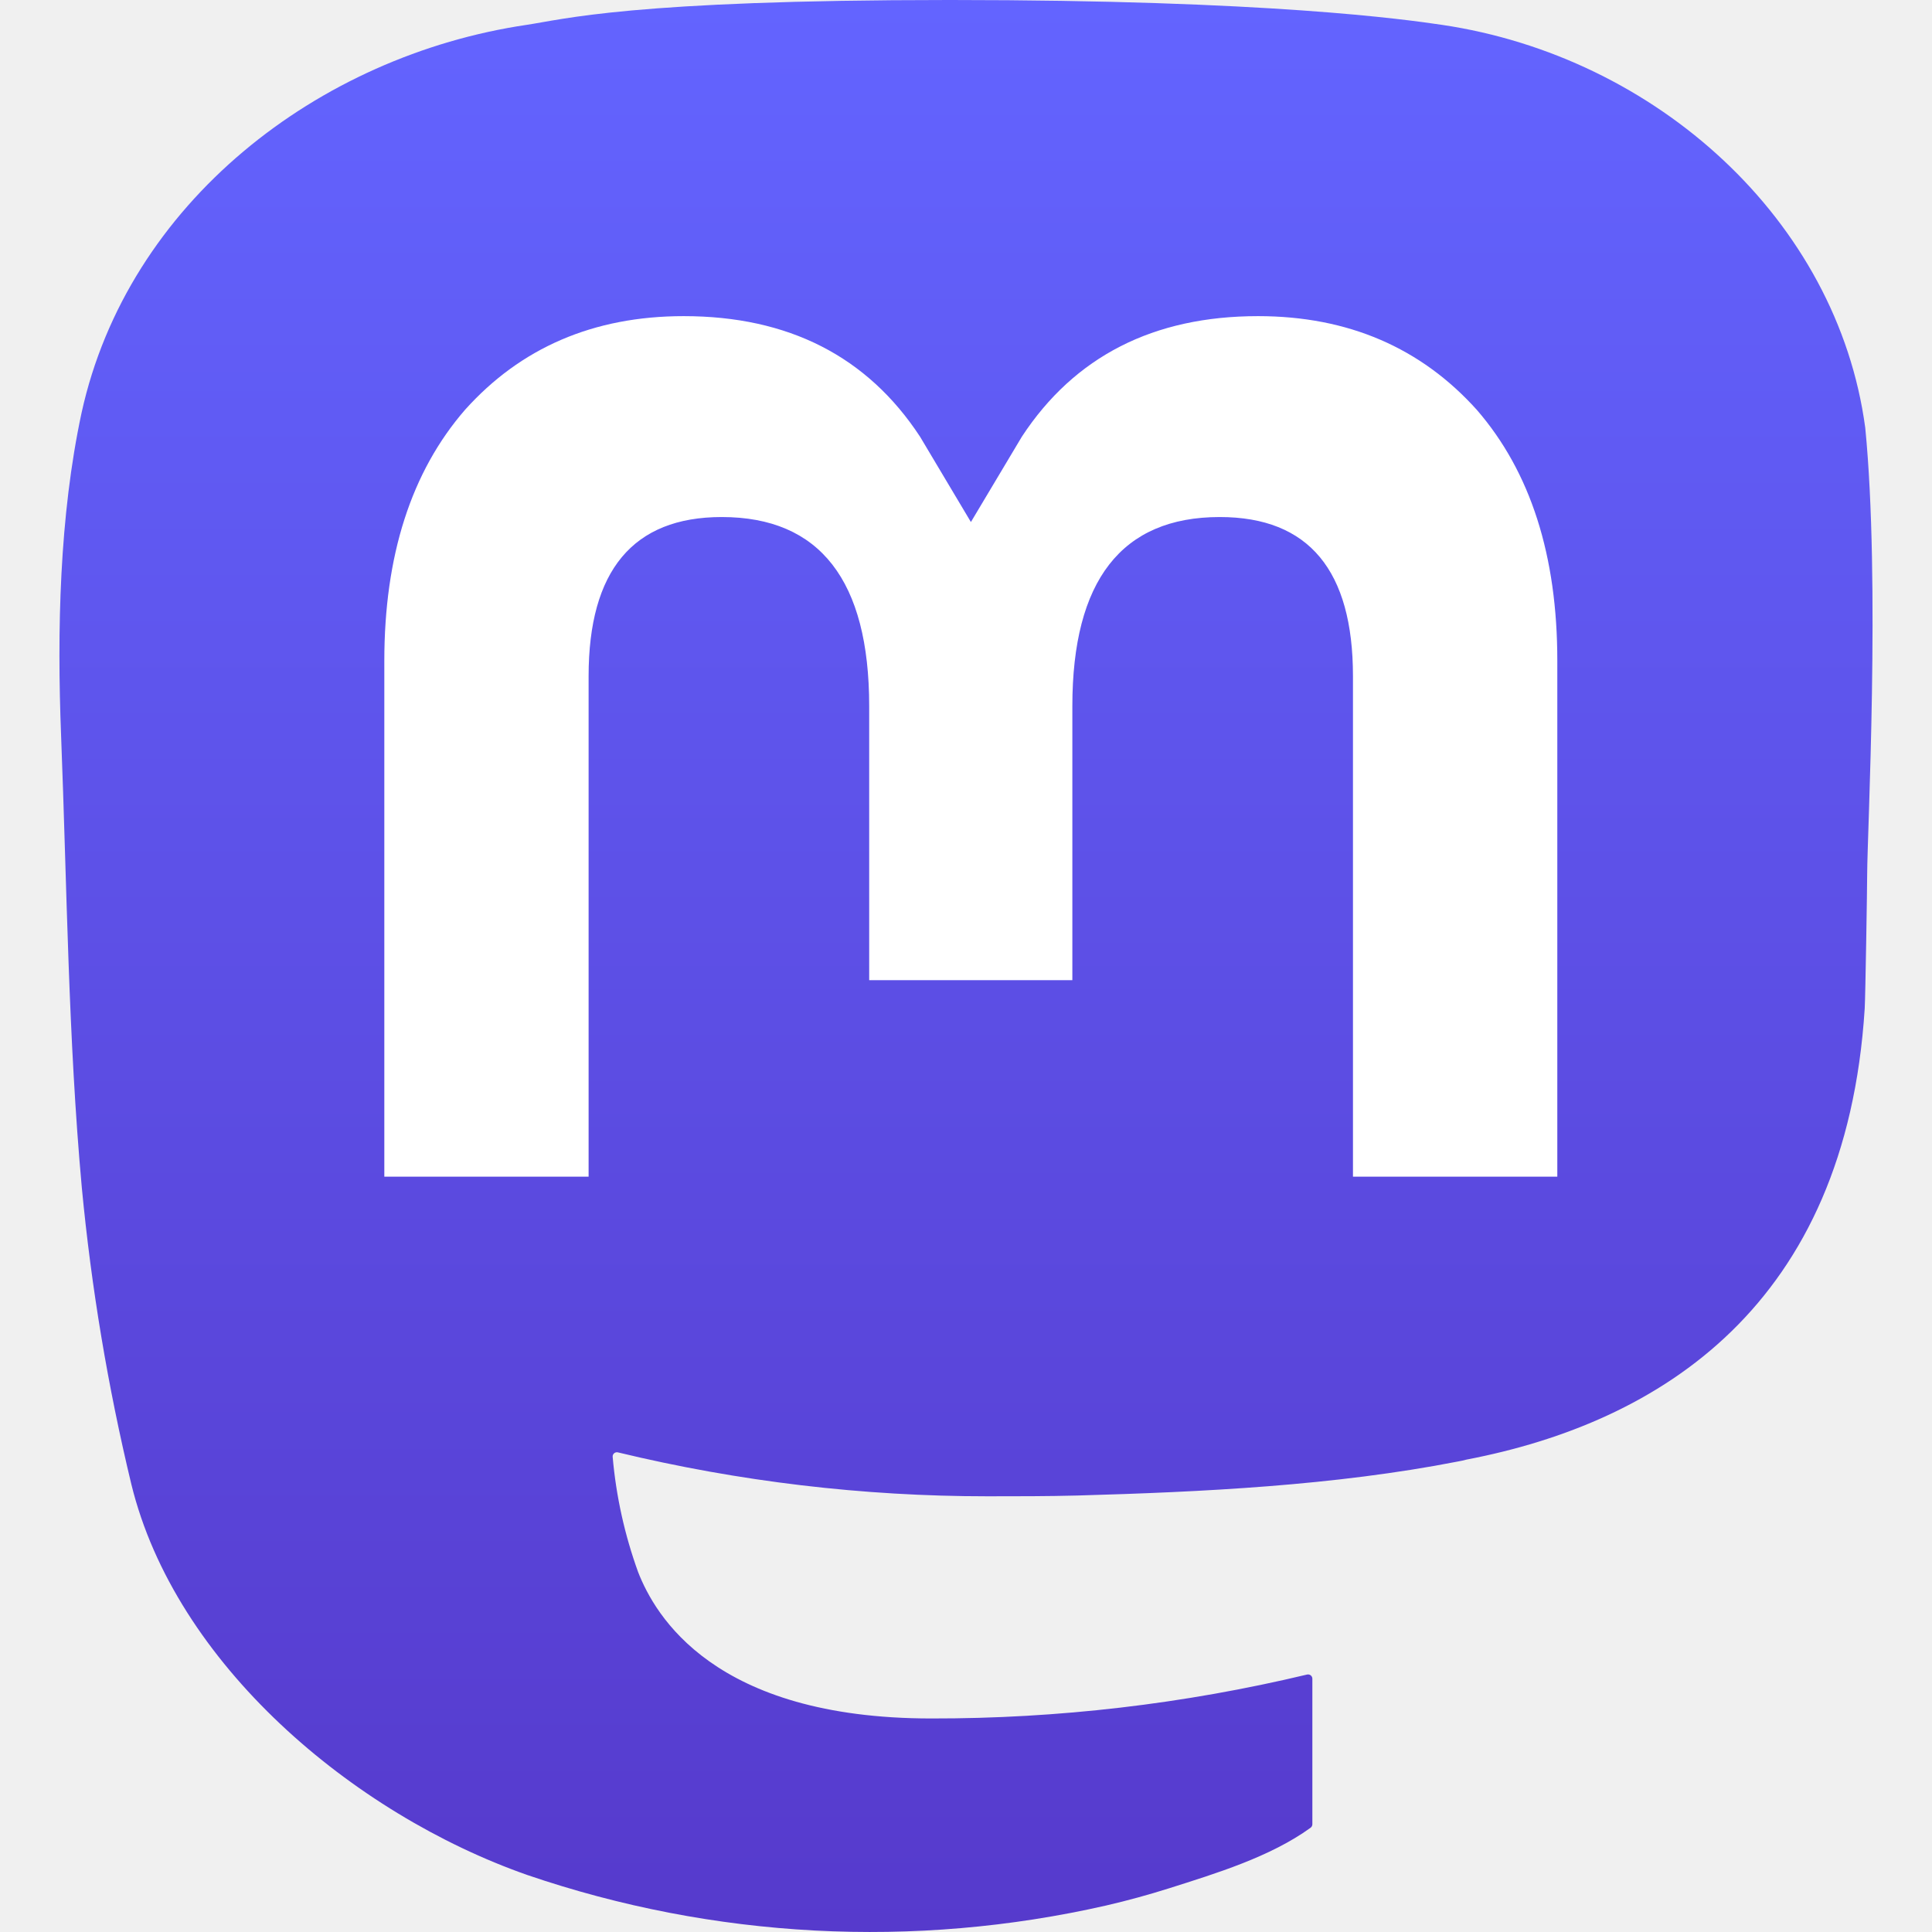
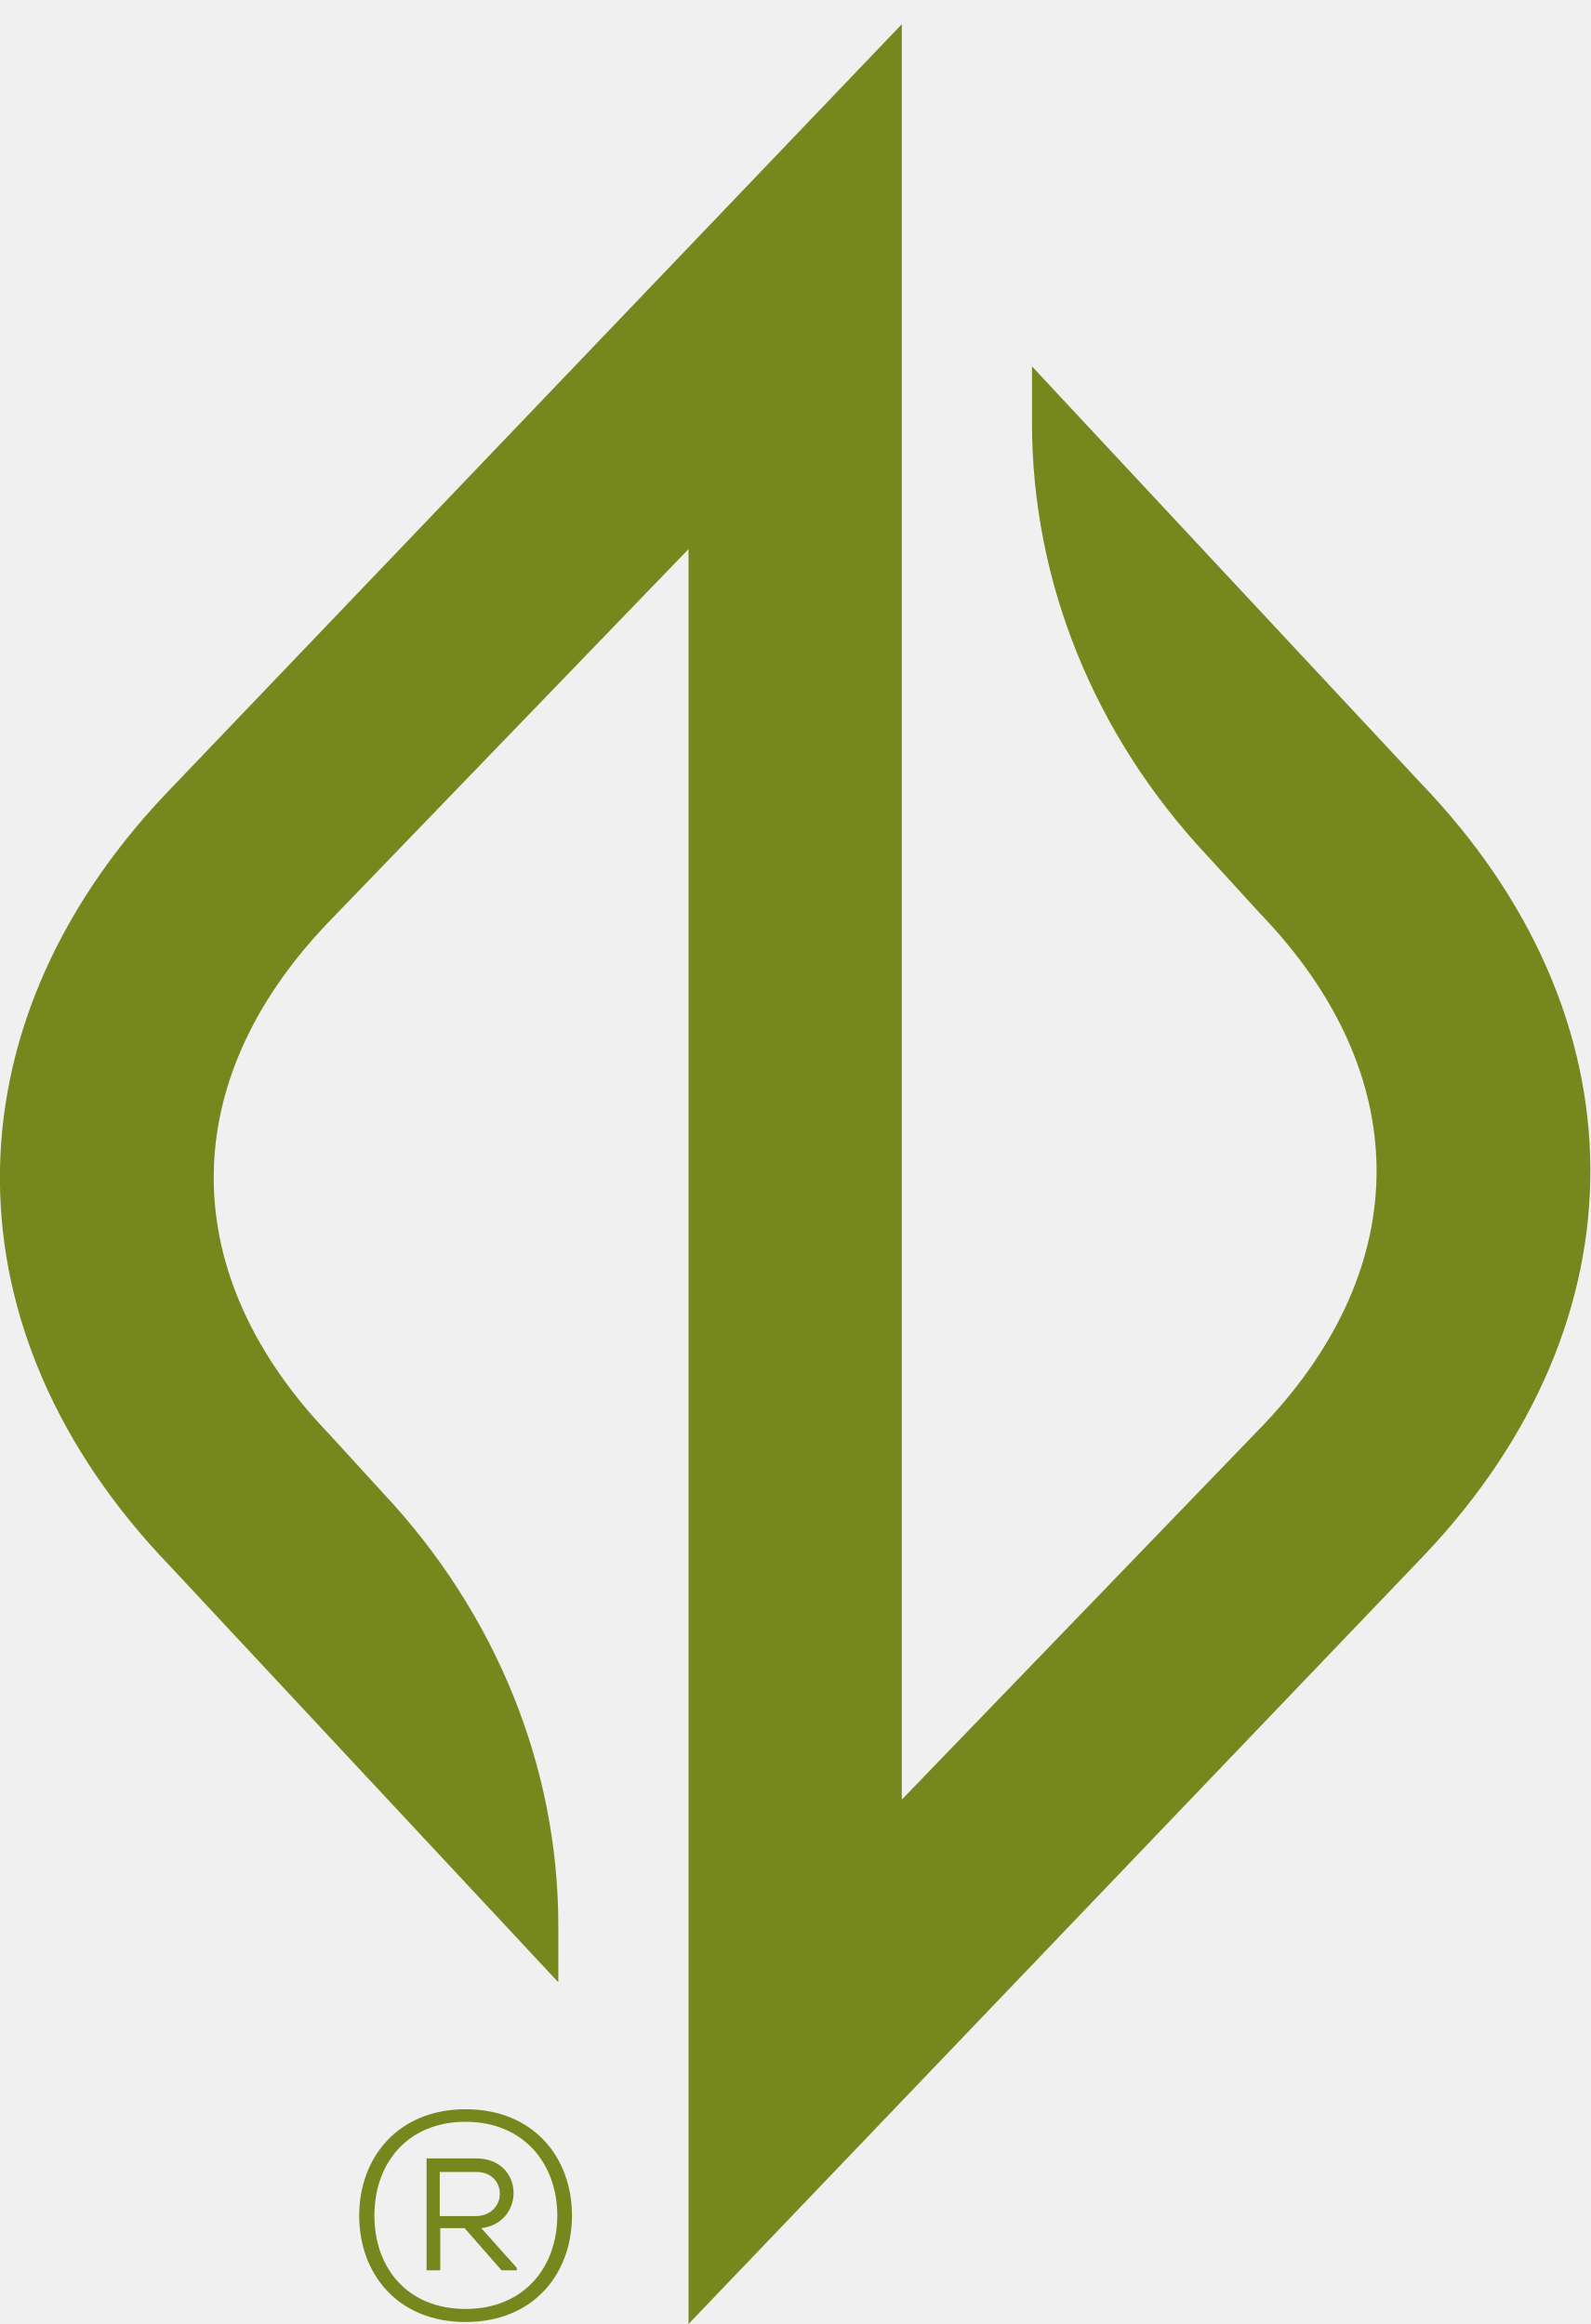
- <svg xmlns="http://www.w3.org/2000/svg" width="65" height="65" viewBox="0 0 61 65" fill="none">
-   <path d="M60.754 14.39C59.814 7.406 53.727 1.903 46.512 0.836C45.294 0.656 40.682 0 29.997 0H29.918C19.23 0 16.937 0.656 15.72 0.836C8.705 1.873 2.299 6.819 0.745 13.885C-0.003 17.365 -0.083 21.224 0.056 24.763C0.254 29.838 0.293 34.905 0.753 39.96C1.072 43.318 1.628 46.648 2.417 49.928C3.894 55.984 9.875 61.024 15.734 63.08C22.008 65.224 28.754 65.58 35.218 64.108C35.929 63.943 36.632 63.751 37.325 63.532C38.897 63.033 40.738 62.474 42.091 61.494C42.11 61.48 42.125 61.462 42.136 61.442C42.147 61.421 42.153 61.399 42.153 61.376V56.477C42.153 56.456 42.148 56.434 42.138 56.415C42.129 56.396 42.115 56.379 42.098 56.365C42.081 56.352 42.061 56.343 42.04 56.338C42.019 56.334 41.997 56.334 41.976 56.338C37.834 57.328 33.59 57.823 29.332 57.816C22.005 57.816 20.034 54.338 19.469 52.891C19.016 51.64 18.727 50.335 18.612 49.009C18.611 48.987 18.615 48.964 18.624 48.944C18.633 48.924 18.647 48.906 18.664 48.892C18.682 48.877 18.702 48.867 18.724 48.863C18.745 48.858 18.768 48.858 18.79 48.864C22.862 49.846 27.037 50.342 31.227 50.341C32.234 50.341 33.239 50.341 34.246 50.315C38.46 50.196 42.901 49.981 47.047 49.171C47.15 49.151 47.253 49.133 47.342 49.106C53.881 47.851 60.104 43.91 60.736 33.93C60.76 33.537 60.819 29.815 60.819 29.407C60.822 28.021 61.265 19.578 60.754 14.39Z" fill="url(#paint0_linear_89_8)" />
-   <path d="M50.394 22.237V39.588H43.519V22.748C43.519 19.203 42.041 17.395 39.036 17.395C35.733 17.395 34.078 19.534 34.078 23.759V32.976H27.243V23.759C27.243 19.534 25.586 17.395 22.282 17.395C19.295 17.395 17.803 19.203 17.803 22.748V39.588H10.93V22.237C10.93 18.692 11.835 15.875 13.645 13.788C15.513 11.705 17.962 10.636 21.003 10.636C24.522 10.636 27.181 11.989 28.954 14.692L30.665 17.563L32.379 14.692C34.152 11.989 36.811 10.636 40.324 10.636C43.362 10.636 45.811 11.705 47.685 13.788C49.493 15.873 50.396 18.69 50.394 22.237Z" fill="white" />
-   <defs>
-     <linearGradient id="paint0_linear_89_8" x1="30.5" y1="0" x2="30.5" y2="65" gradientUnits="userSpaceOnUse">
-       <stop stop-color="#6364FF" />
-       <stop offset="1" stop-color="#563ACC" />
-     </linearGradient>
-   </defs>
+ <svg xmlns="http://www.w3.org/2000/svg" width="65" height="95" viewBox="0 0 65 95" fill="none">
+   <path d="M58.054 32.005L42.174 14.979V17.297C42.174 23.779 44.72 30.056 49.337 34.98L51.511 37.359C57.785 43.882 57.847 51.697 51.636 58.241L36.853 73.564V0.99L6.77 32.456C-2.319 42.056 -2.257 54.446 6.936 64.005L22.816 81.031V78.713C22.816 72.231 20.269 65.954 15.652 61.031L13.478 58.651C7.205 52.128 7.143 44.313 13.354 37.769L28.137 22.446V95L58.219 63.554C67.308 53.954 67.246 41.564 58.054 32.005Z" fill="#76871E" />
+   <path d="M23.375 90.569C23.375 92.928 21.822 94.918 19.027 94.918C16.232 94.918 14.679 92.928 14.679 90.569C14.679 88.21 16.253 86.221 19.027 86.221C21.801 86.221 23.375 88.19 23.375 90.569ZM19.027 94.385C21.408 94.385 22.774 92.682 22.774 90.569C22.774 88.457 21.408 86.734 19.027 86.734C16.646 86.734 15.3 88.436 15.3 90.569C15.3 92.703 16.646 94.385 19.027 94.385ZM19.483 88.231H17.433V92.805H17.992V91.082H18.986L20.497 92.805H21.118V92.703L19.669 91.082C21.491 90.857 21.429 88.231 19.462 88.231H19.483ZM17.992 88.785H19.462C20.766 88.785 20.745 90.59 19.42 90.59H17.971V88.785H17.992Z" fill="#76871E" />
</svg>
